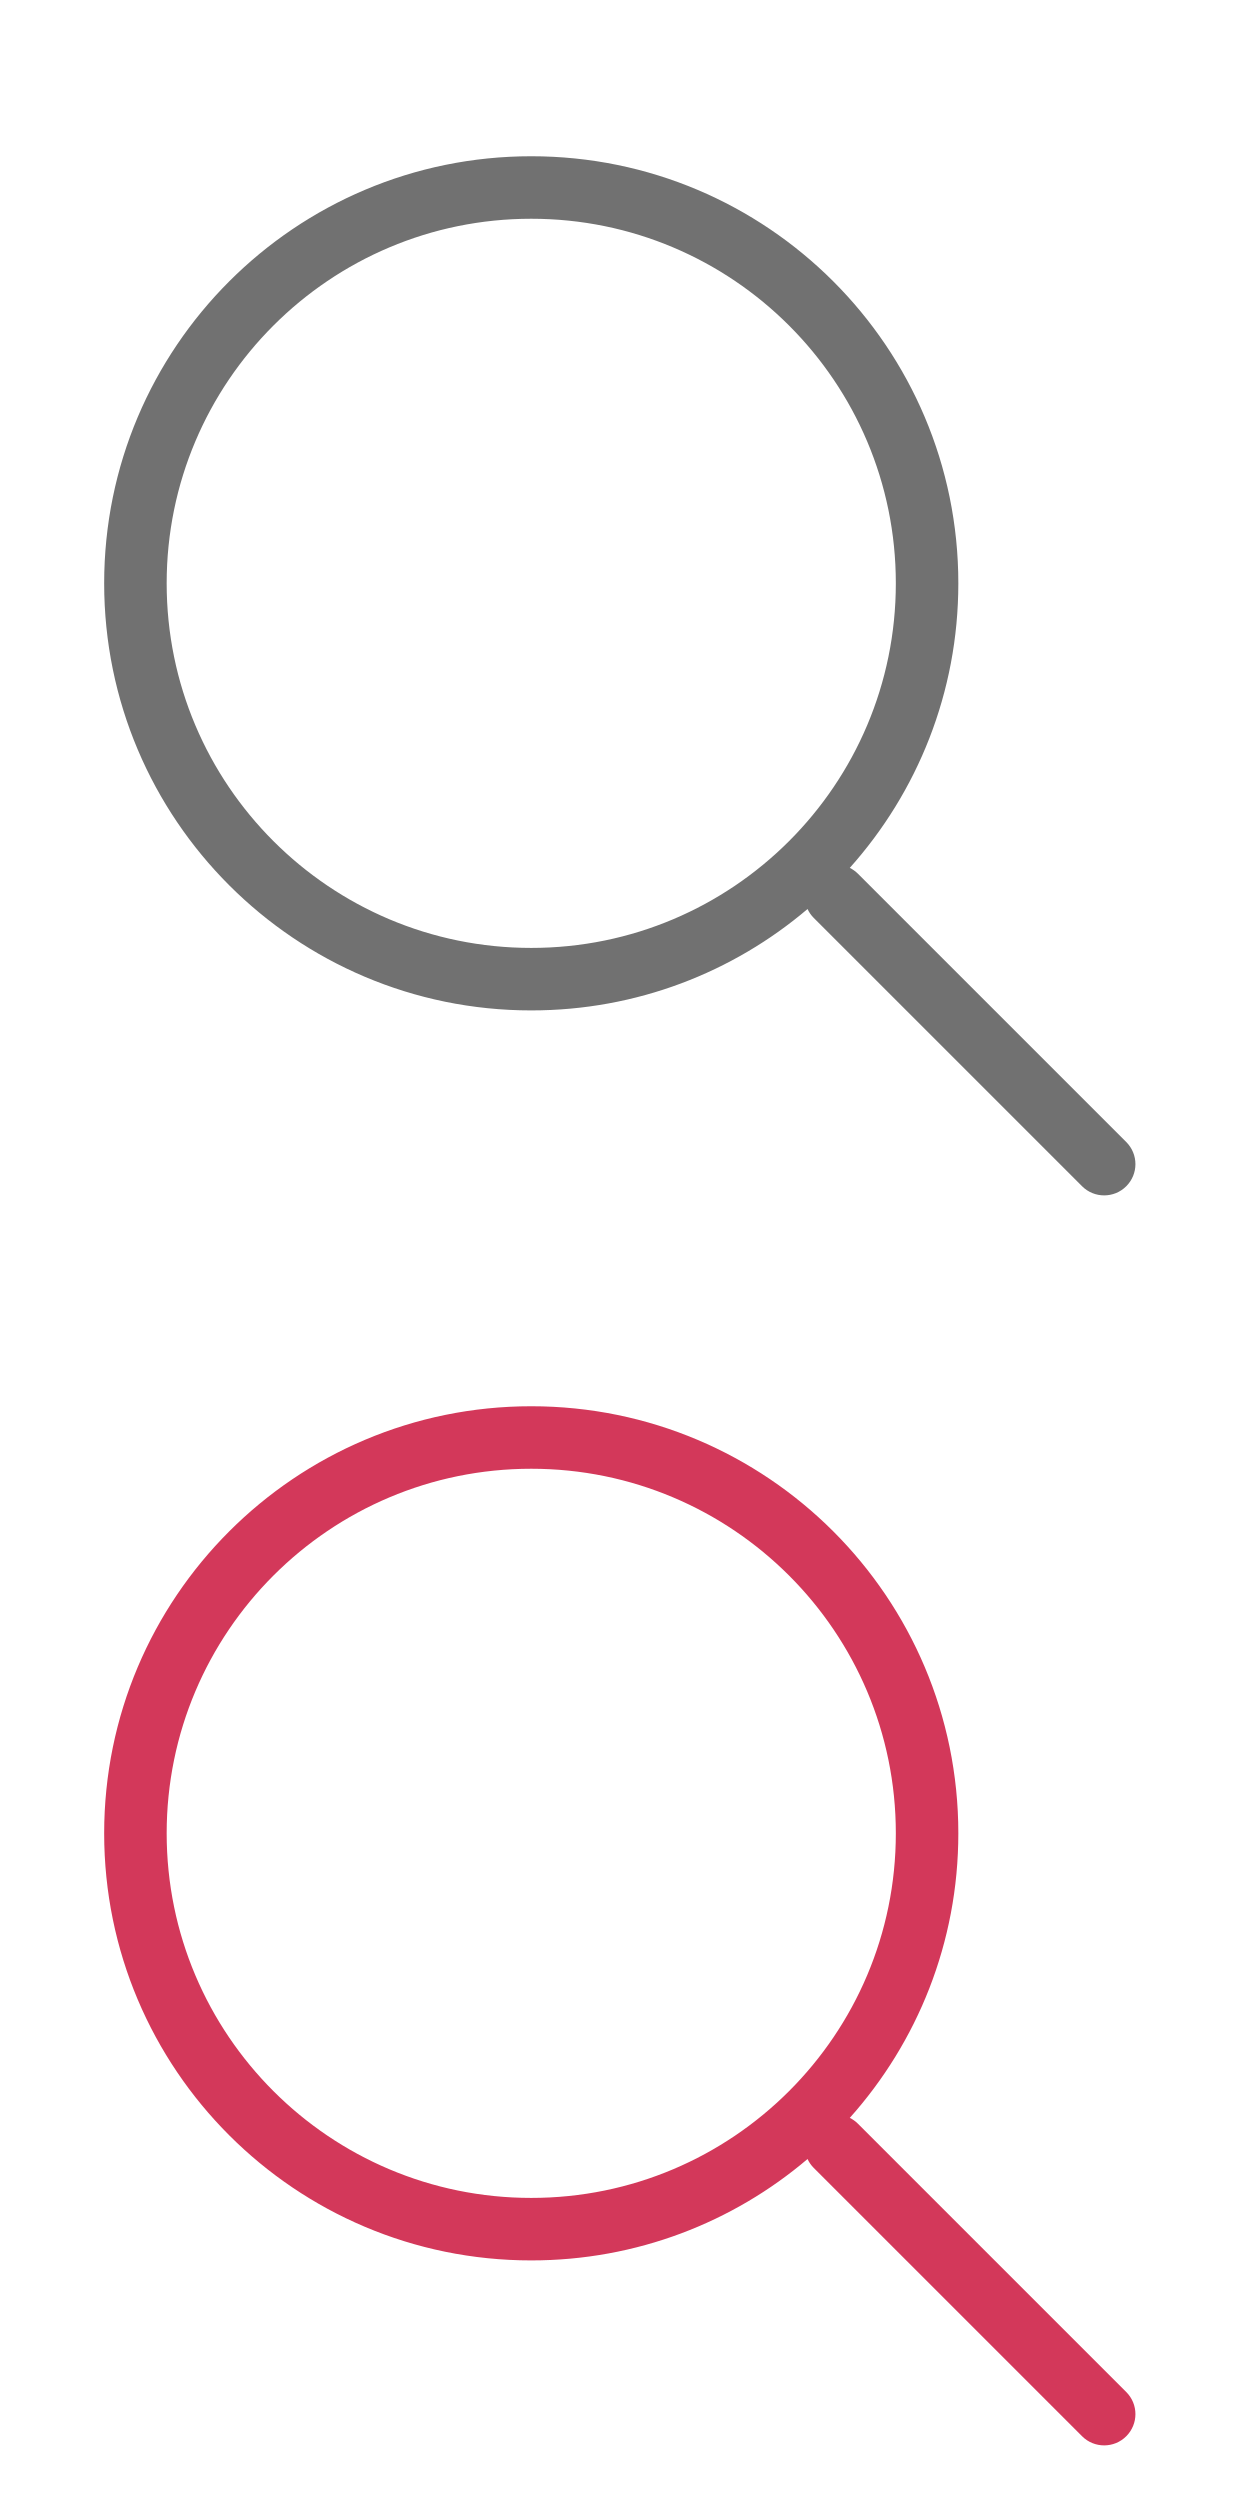
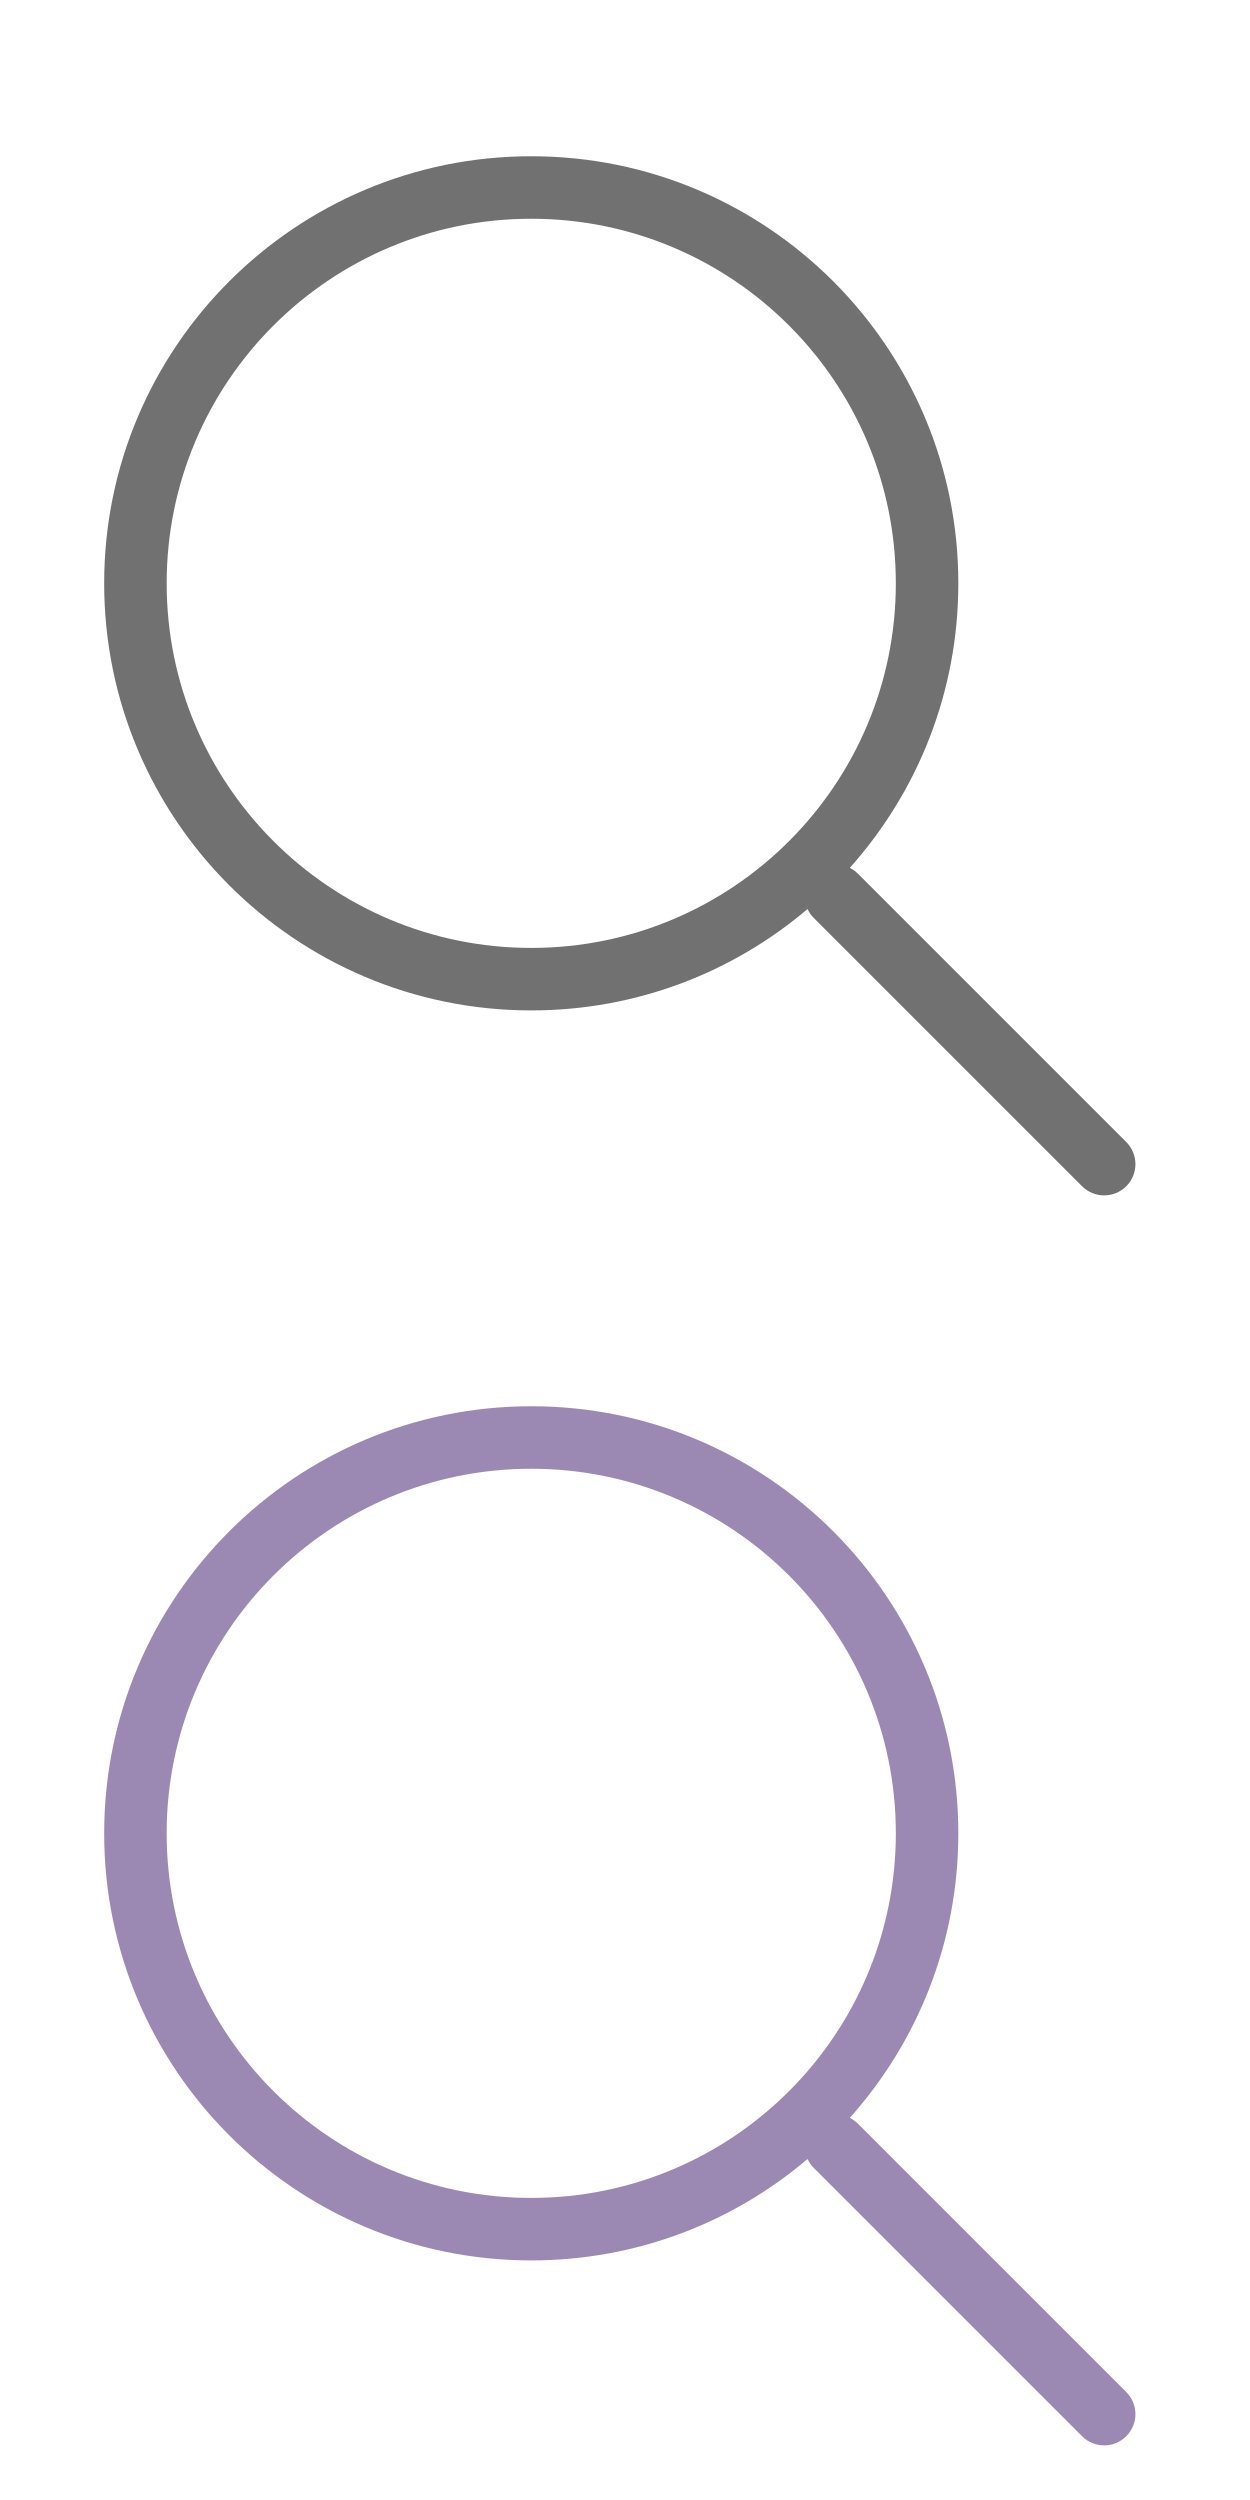
<svg xmlns="http://www.w3.org/2000/svg" width="24" height="48" viewBox="0 0 24 48" fill="none">
  <path fill-rule="evenodd" clip-rule="evenodd" d="M16.316 16.663C17.612 15.212 18.4 13.298 18.4 11.2C18.4 6.671 14.729 3 10.2 3C5.671 3 2 6.671 2 11.2C2 15.729 5.671 19.4 10.2 19.4C12.223 19.4 14.075 18.668 15.505 17.453C15.533 17.515 15.573 17.573 15.624 17.624L20.776 22.776C21.01 23.01 21.39 23.01 21.624 22.776C21.859 22.541 21.859 22.162 21.624 21.927L16.473 16.776C16.425 16.729 16.372 16.691 16.316 16.663ZM17.2 11.2C17.2 15.066 14.066 18.2 10.2 18.2C6.334 18.2 3.2 15.066 3.2 11.2C3.2 7.334 6.334 4.2 10.2 4.2C14.066 4.2 17.2 7.334 17.2 11.2Z" fill="#717171" />
-   <path fill-rule="evenodd" clip-rule="evenodd" d="M16.316 40.663C17.612 39.212 18.4 37.298 18.4 35.2C18.4 30.671 14.729 27 10.2 27C5.671 27 2 30.671 2 35.2C2 39.729 5.671 43.4 10.2 43.4C12.223 43.4 14.075 42.668 15.505 41.453C15.533 41.515 15.573 41.573 15.624 41.624L20.776 46.776C21.01 47.01 21.39 47.01 21.624 46.776C21.859 46.541 21.859 46.161 21.624 45.927L16.473 40.776C16.425 40.728 16.372 40.691 16.316 40.663ZM17.2 35.2C17.2 39.066 14.066 42.2 10.2 42.2C6.334 42.2 3.2 39.066 3.2 35.2C3.2 31.334 6.334 28.2 10.2 28.2C14.066 28.2 17.2 31.334 17.2 35.2Z" fill="#D3385A" />
+   <path fill-rule="evenodd" clip-rule="evenodd" d="M16.316 40.663C17.612 39.212 18.4 37.298 18.4 35.2C18.4 30.671 14.729 27 10.2 27C5.671 27 2 30.671 2 35.2C2 39.729 5.671 43.4 10.2 43.4C12.223 43.4 14.075 42.668 15.505 41.453C15.533 41.515 15.573 41.573 15.624 41.624L20.776 46.776C21.01 47.01 21.39 47.01 21.624 46.776C21.859 46.541 21.859 46.161 21.624 45.927L16.473 40.776C16.425 40.728 16.372 40.691 16.316 40.663ZM17.2 35.2C17.2 39.066 14.066 42.2 10.2 42.2C6.334 42.2 3.2 39.066 3.2 35.2C3.2 31.334 6.334 28.2 10.2 28.2C14.066 28.2 17.2 31.334 17.2 35.2Z" fill="#9C89B3" />
</svg>
